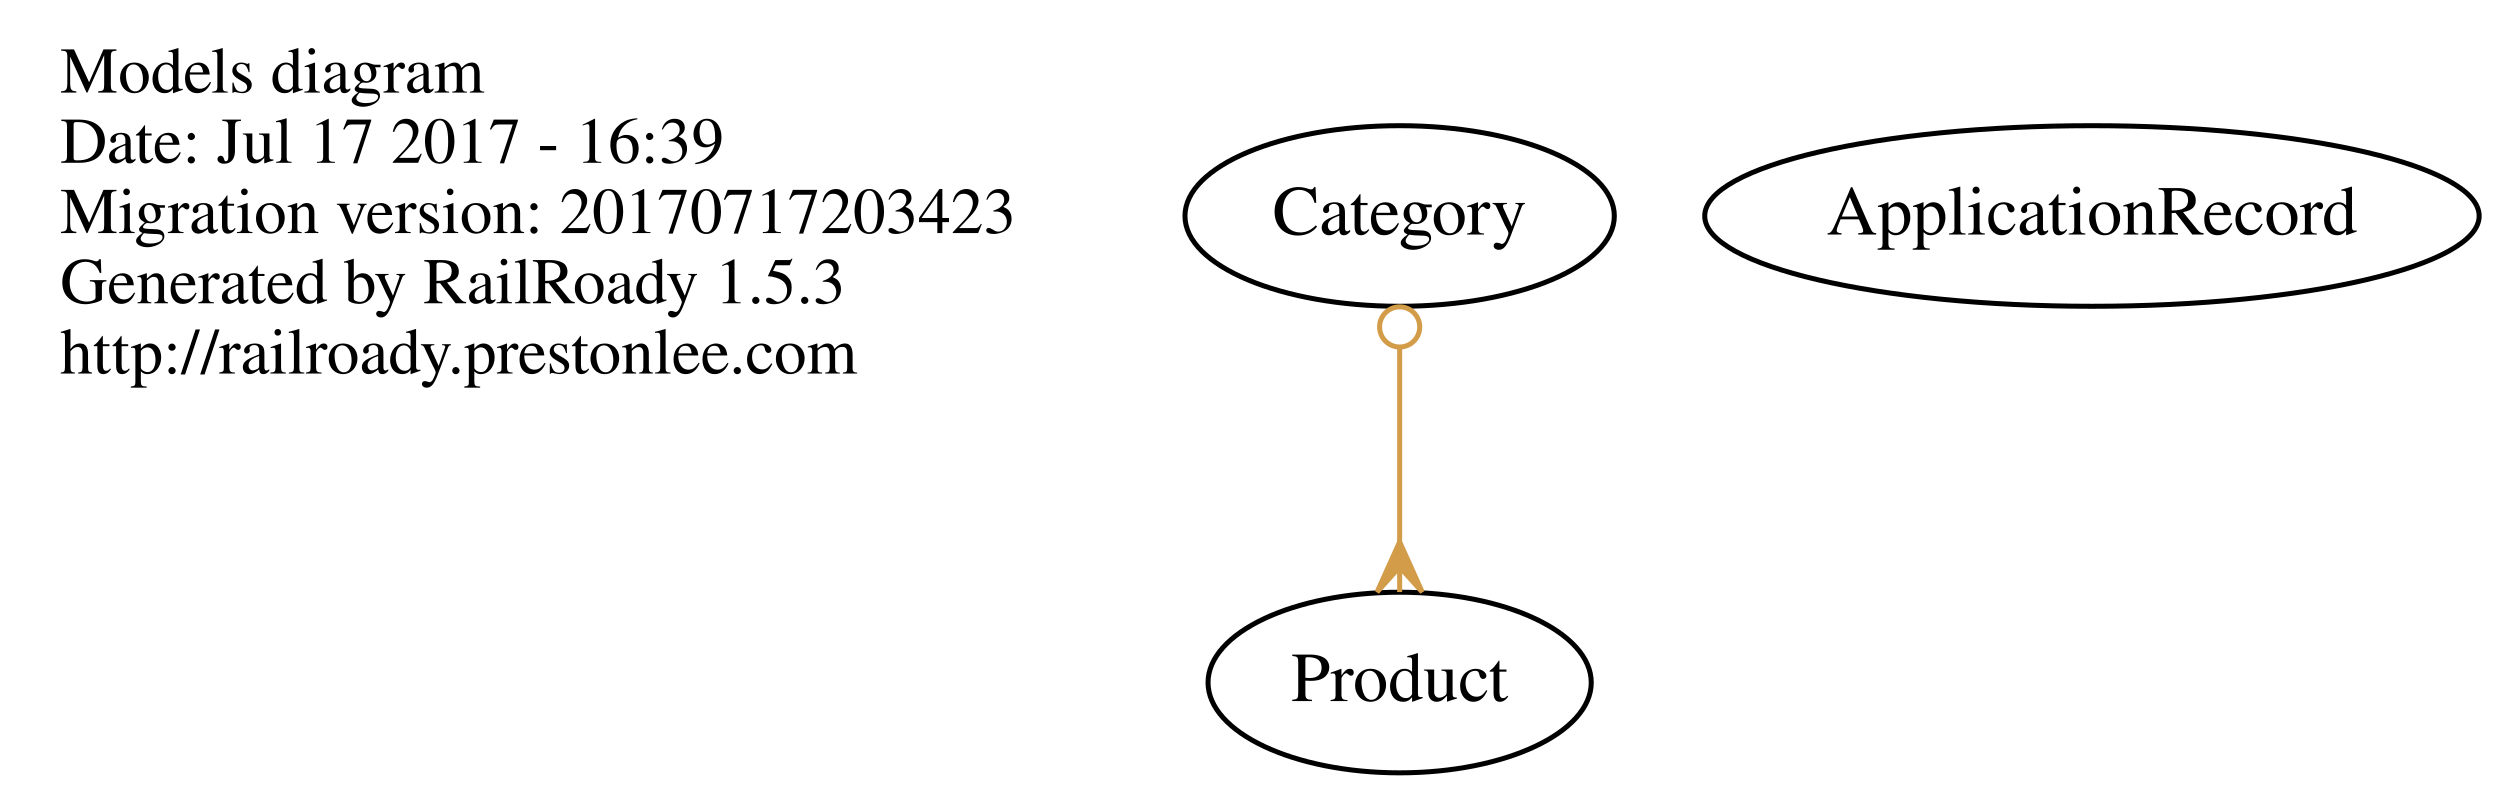
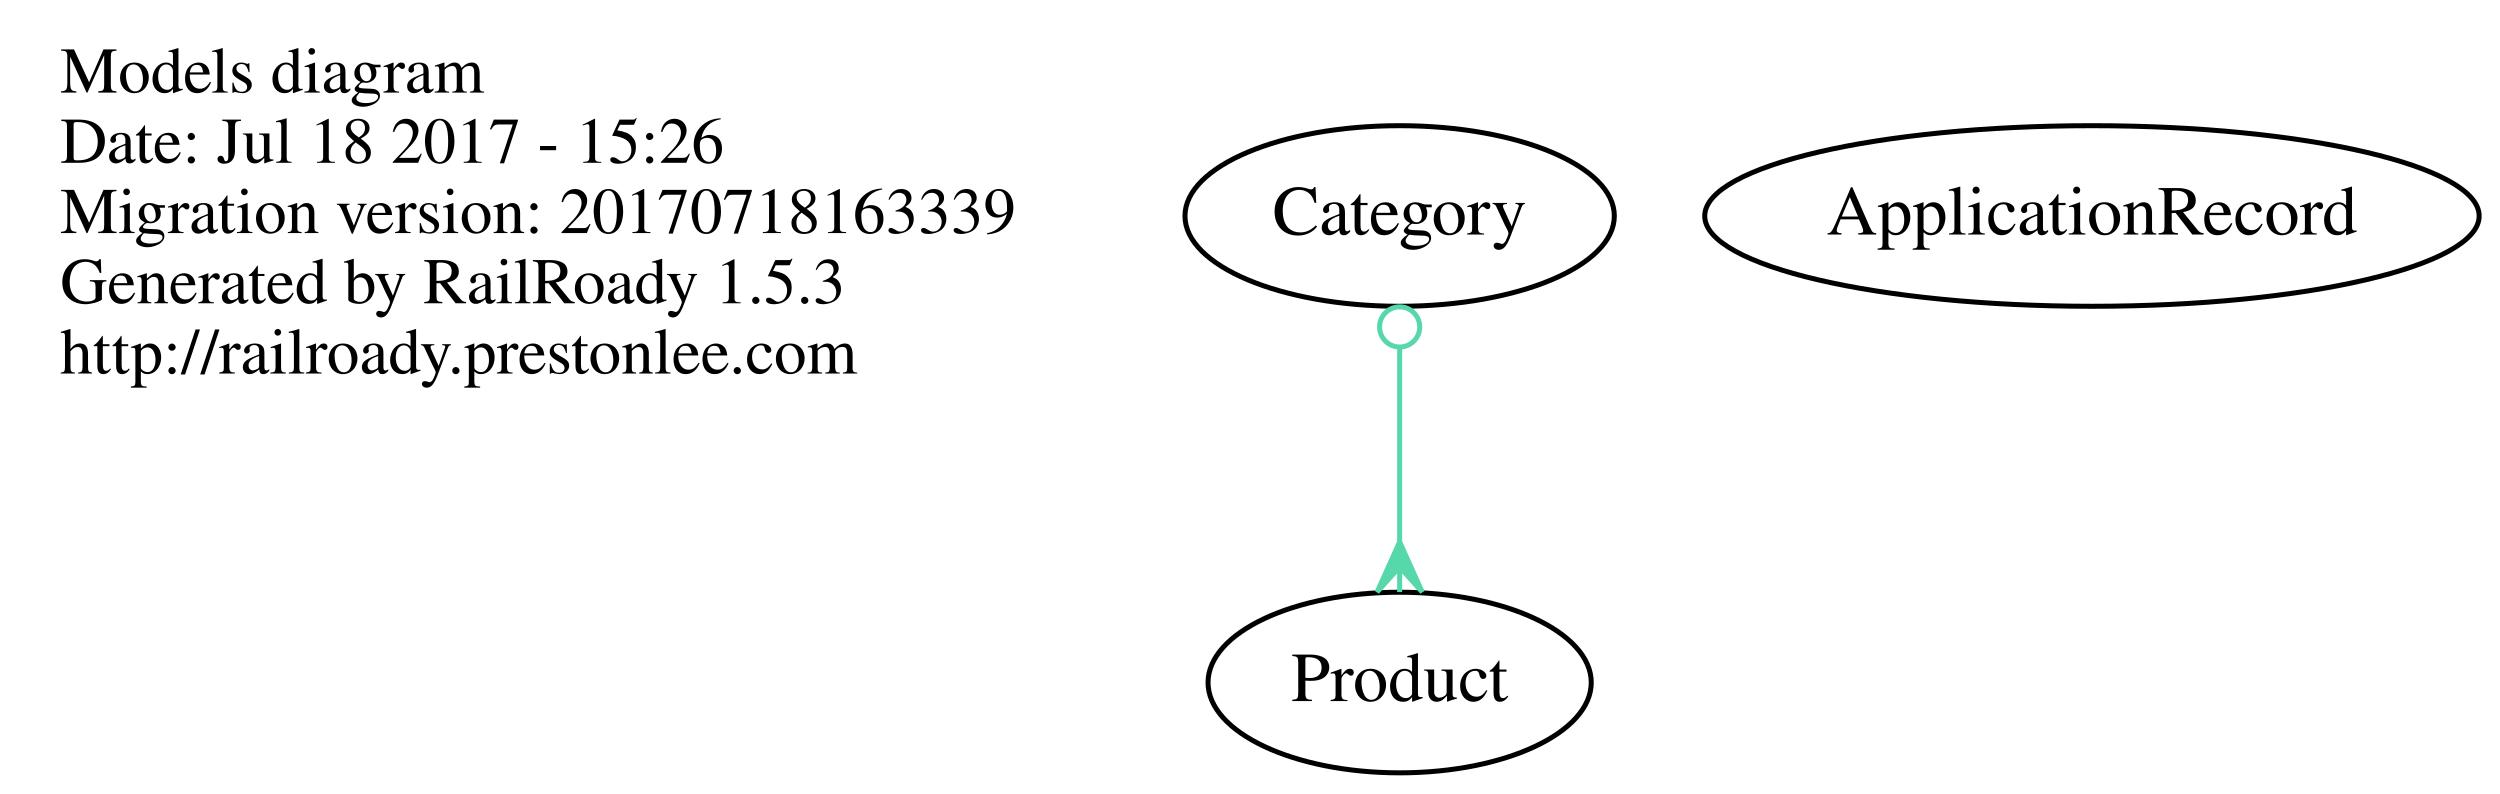
<svg xmlns="http://www.w3.org/2000/svg" width="498pt" height="158pt" viewBox="0.00 0.00 498.34 158.00">
  <g id="graph0" class="graph" transform="scale(1 1) rotate(0) translate(4 154)">
    <polygon fill="none" stroke="none" points="-4,4 -4,-154 494.343,-154 494.343,4 -4,4" />
    <g id="node1" class="node">
      <text text-anchor="start" x="8" y="-135.6" font-family="Times,serif" font-size="13.00">Models diagram</text>
-       <text text-anchor="start" x="8" y="-121.6" font-family="Times,serif" font-size="13.00">Date: Jul 17 2017 - 16:39</text>
-       <text text-anchor="start" x="8" y="-107.6" font-family="Times,serif" font-size="13.00">Migration version: 20170717203423</text>
+       <text text-anchor="start" x="8" y="-121.6" font-family="Times,serif" font-size="13.00">Date: Jul 18 2017 - 15:26</text>
+       <text text-anchor="start" x="8" y="-107.6" font-family="Times,serif" font-size="13.00">Migration version: 20170718163339</text>
      <text text-anchor="start" x="8" y="-93.6" font-family="Times,serif" font-size="13.00">Generated by RailRoady 1.5.3</text>
      <text text-anchor="start" x="8" y="-79.6" font-family="Times,serif" font-size="13.00">http://railroady.prestonlee.com</text>
    </g>
    <g id="node2" class="node">
      <ellipse fill="none" stroke="black" cx="275" cy="-18" rx="38.194" ry="18" />
      <text text-anchor="middle" x="275" y="-14.3" font-family="Times,serif" font-size="14.00">Product</text>
    </g>
    <g id="node3" class="node">
      <ellipse fill="none" stroke="black" cx="413" cy="-111" rx="77.187" ry="18" />
      <text text-anchor="middle" x="413" y="-107.3" font-family="Times,serif" font-size="14.00">ApplicationRecord</text>
    </g>
    <g id="node4" class="node">
      <ellipse fill="none" stroke="black" cx="275" cy="-111" rx="42.793" ry="18" />
      <text text-anchor="middle" x="275" y="-107.3" font-family="Times,serif" font-size="14.00">Category</text>
    </g>
    <g id="edge1" class="edge">
-       <path fill="none" stroke="#d29c48" d="M275,-84.728C275,-72.725 275,-58.362 275,-46.129" />
-       <ellipse fill="none" stroke="#d29c48" cx="275" cy="-88.884" rx="4" ry="4" />
-       <polygon fill="#d29c48" stroke="#d29c48" points="275,-46.04 279.5,-36.04 275,-41.04 275,-36.04 275,-36.04 275,-36.04 275,-41.04 270.5,-36.04 275,-46.04 275,-46.04" />
+       <path fill="none" stroke="#56d8aa" d="M275,-84.728C275,-72.725 275,-58.362 275,-46.129" />
+       <ellipse fill="none" stroke="#56d8aa" cx="275" cy="-88.884" rx="4" ry="4" />
+       <polygon fill="#56d8aa" stroke="#56d8aa" points="275,-46.04 279.5,-36.04 275,-41.04 275,-36.04 275,-36.04 275,-36.04 275,-41.04 270.5,-36.04 275,-46.04 275,-46.04" />
    </g>
  </g>
</svg>
